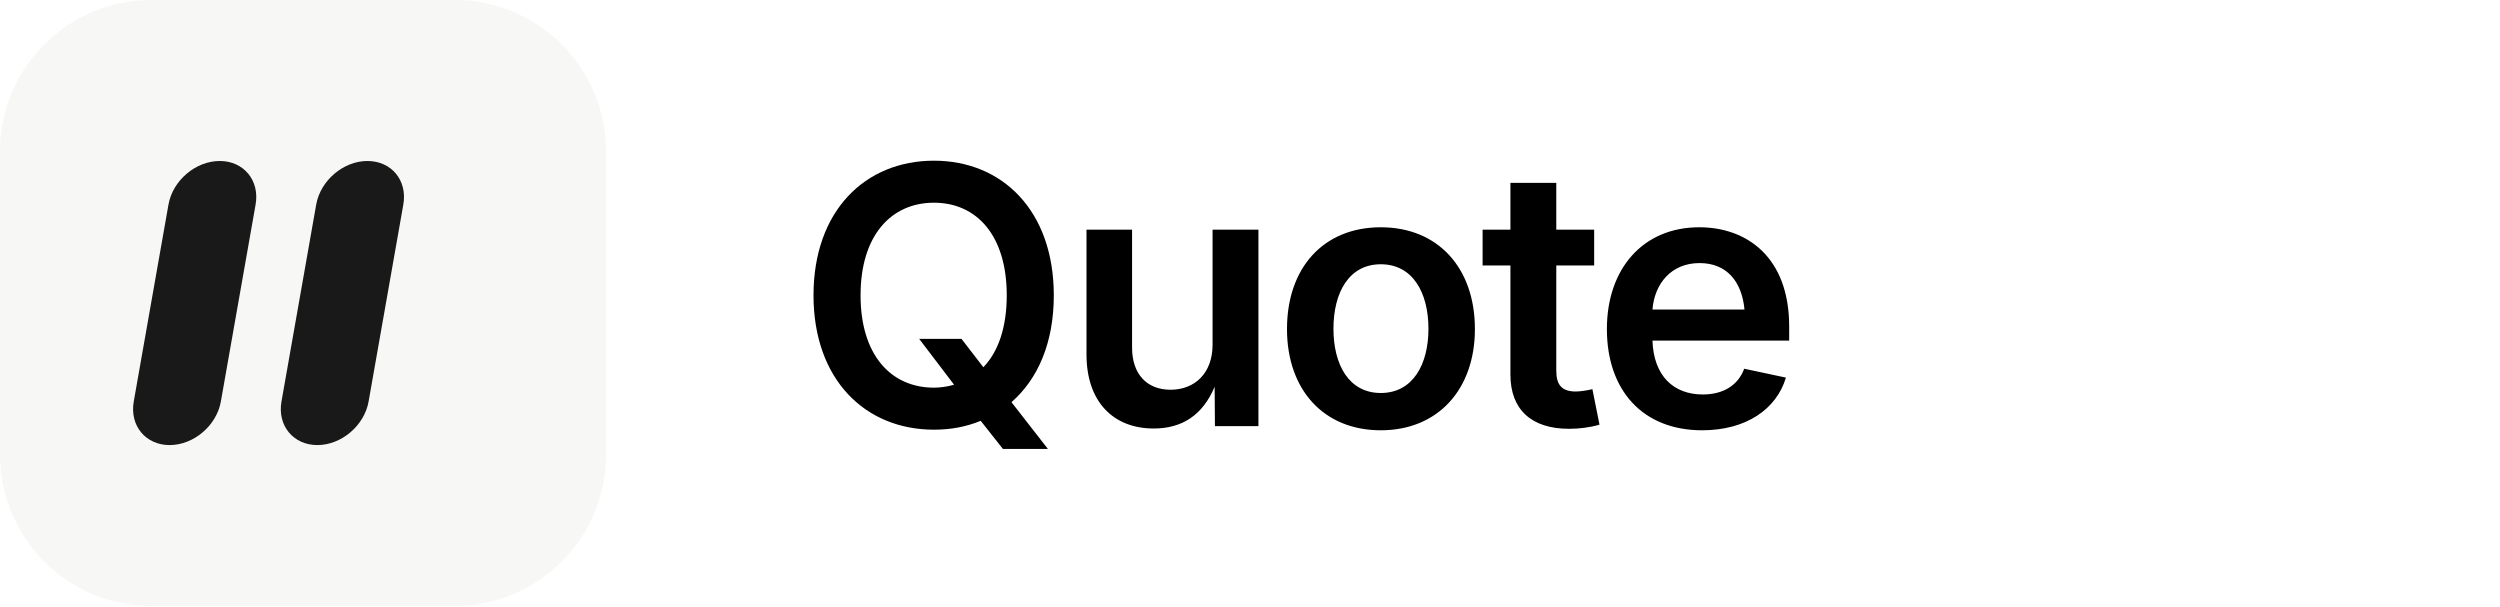
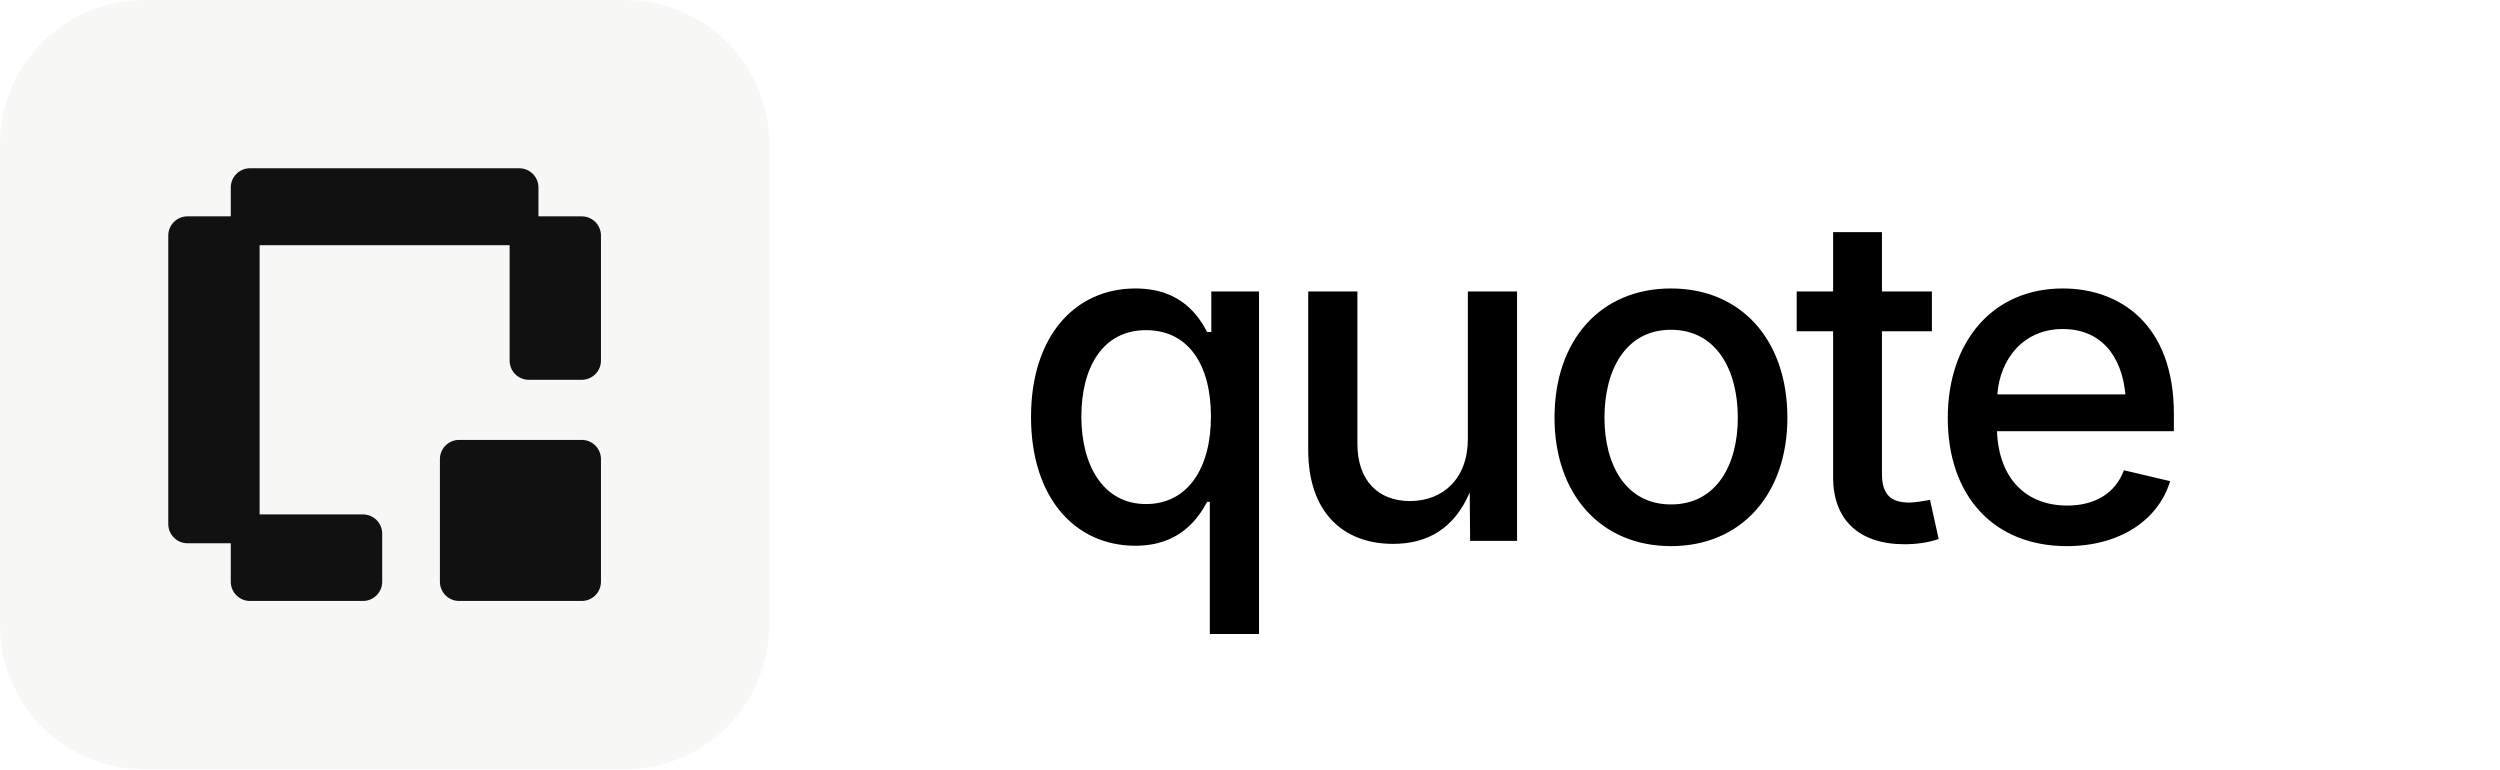
- <svg xmlns="http://www.w3.org/2000/svg" width="132" height="32" viewBox="0 0 132 32" fill="none">
-   <rect width="32" height="32" rx="8" fill="#F7F7F5" />
-   <g fill="#191919" transform="translate(3.2 0) skewX(-10)">
-     <rect x="7.6" y="8.5" width="4.6" height="15" rx="2.3" />
-     <rect x="15.4" y="8.5" width="4.6" height="15" rx="2.3" />
+ <svg xmlns="http://www.w3.org/2000/svg" width="104" height="32" viewBox="0 0 104 32" fill="none">
+   <rect width="32" height="32" rx="6" fill="#F7F7F5" />
+   <g fill="#111111">
+     <rect x="9.6" y="7" width="12.8" height="3.2" rx="0.8" />
+     <rect x="7" y="9" width="3.8" height="13.6" rx="0.8" />
+     <rect x="21.2" y="9" width="3.8" height="6.8" rx="0.8" />
+     <rect x="9.6" y="21.4" width="6.3" height="3.6" rx="0.8" />
+     <rect x="18.3" y="18.3" width="6.7" height="6.7" rx="0.8" />
  </g>
-   <text x="42" y="22.5" font-family="Geist, Inter, system-ui, sans-serif" font-size="19" font-weight="600" letter-spacing="-0.6" fill="currentColor">Quote</text>
+   <text x="42" y="22.5" font-family="Poppins, Geist, Inter, system-ui, sans-serif" font-size="19" font-weight="500" letter-spacing="-0.7" fill="currentColor">quote</text>
</svg>
